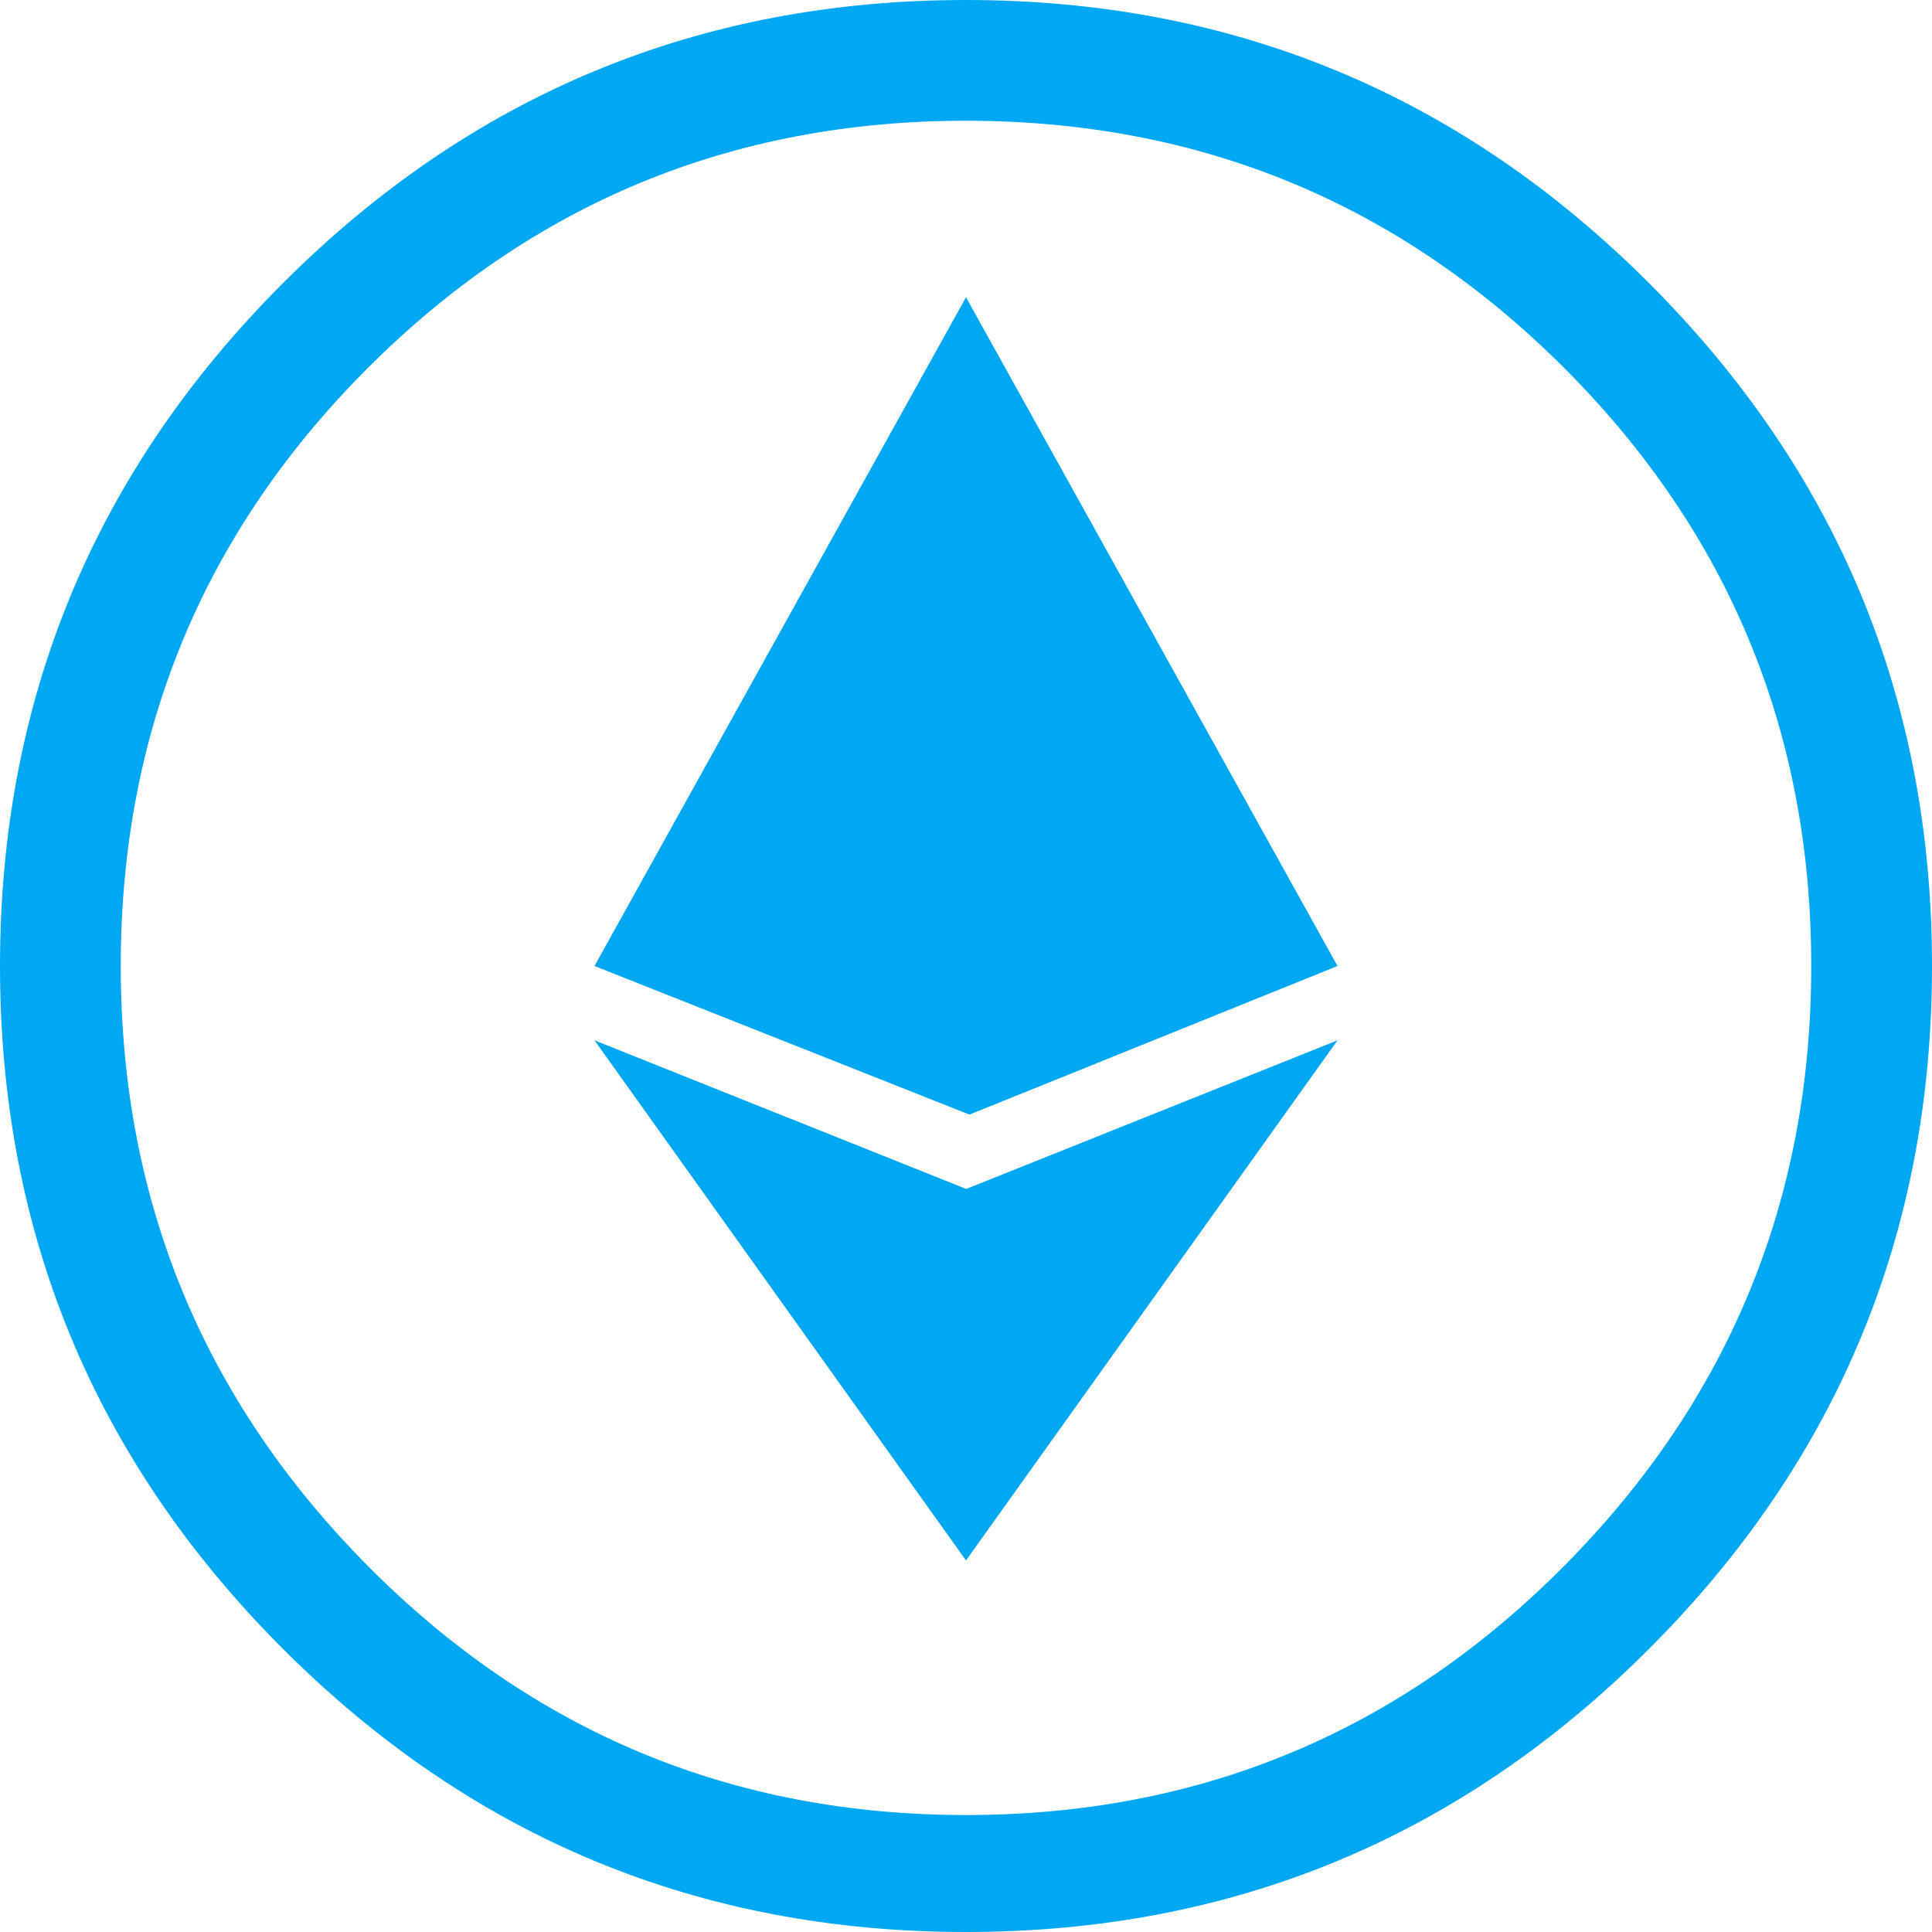
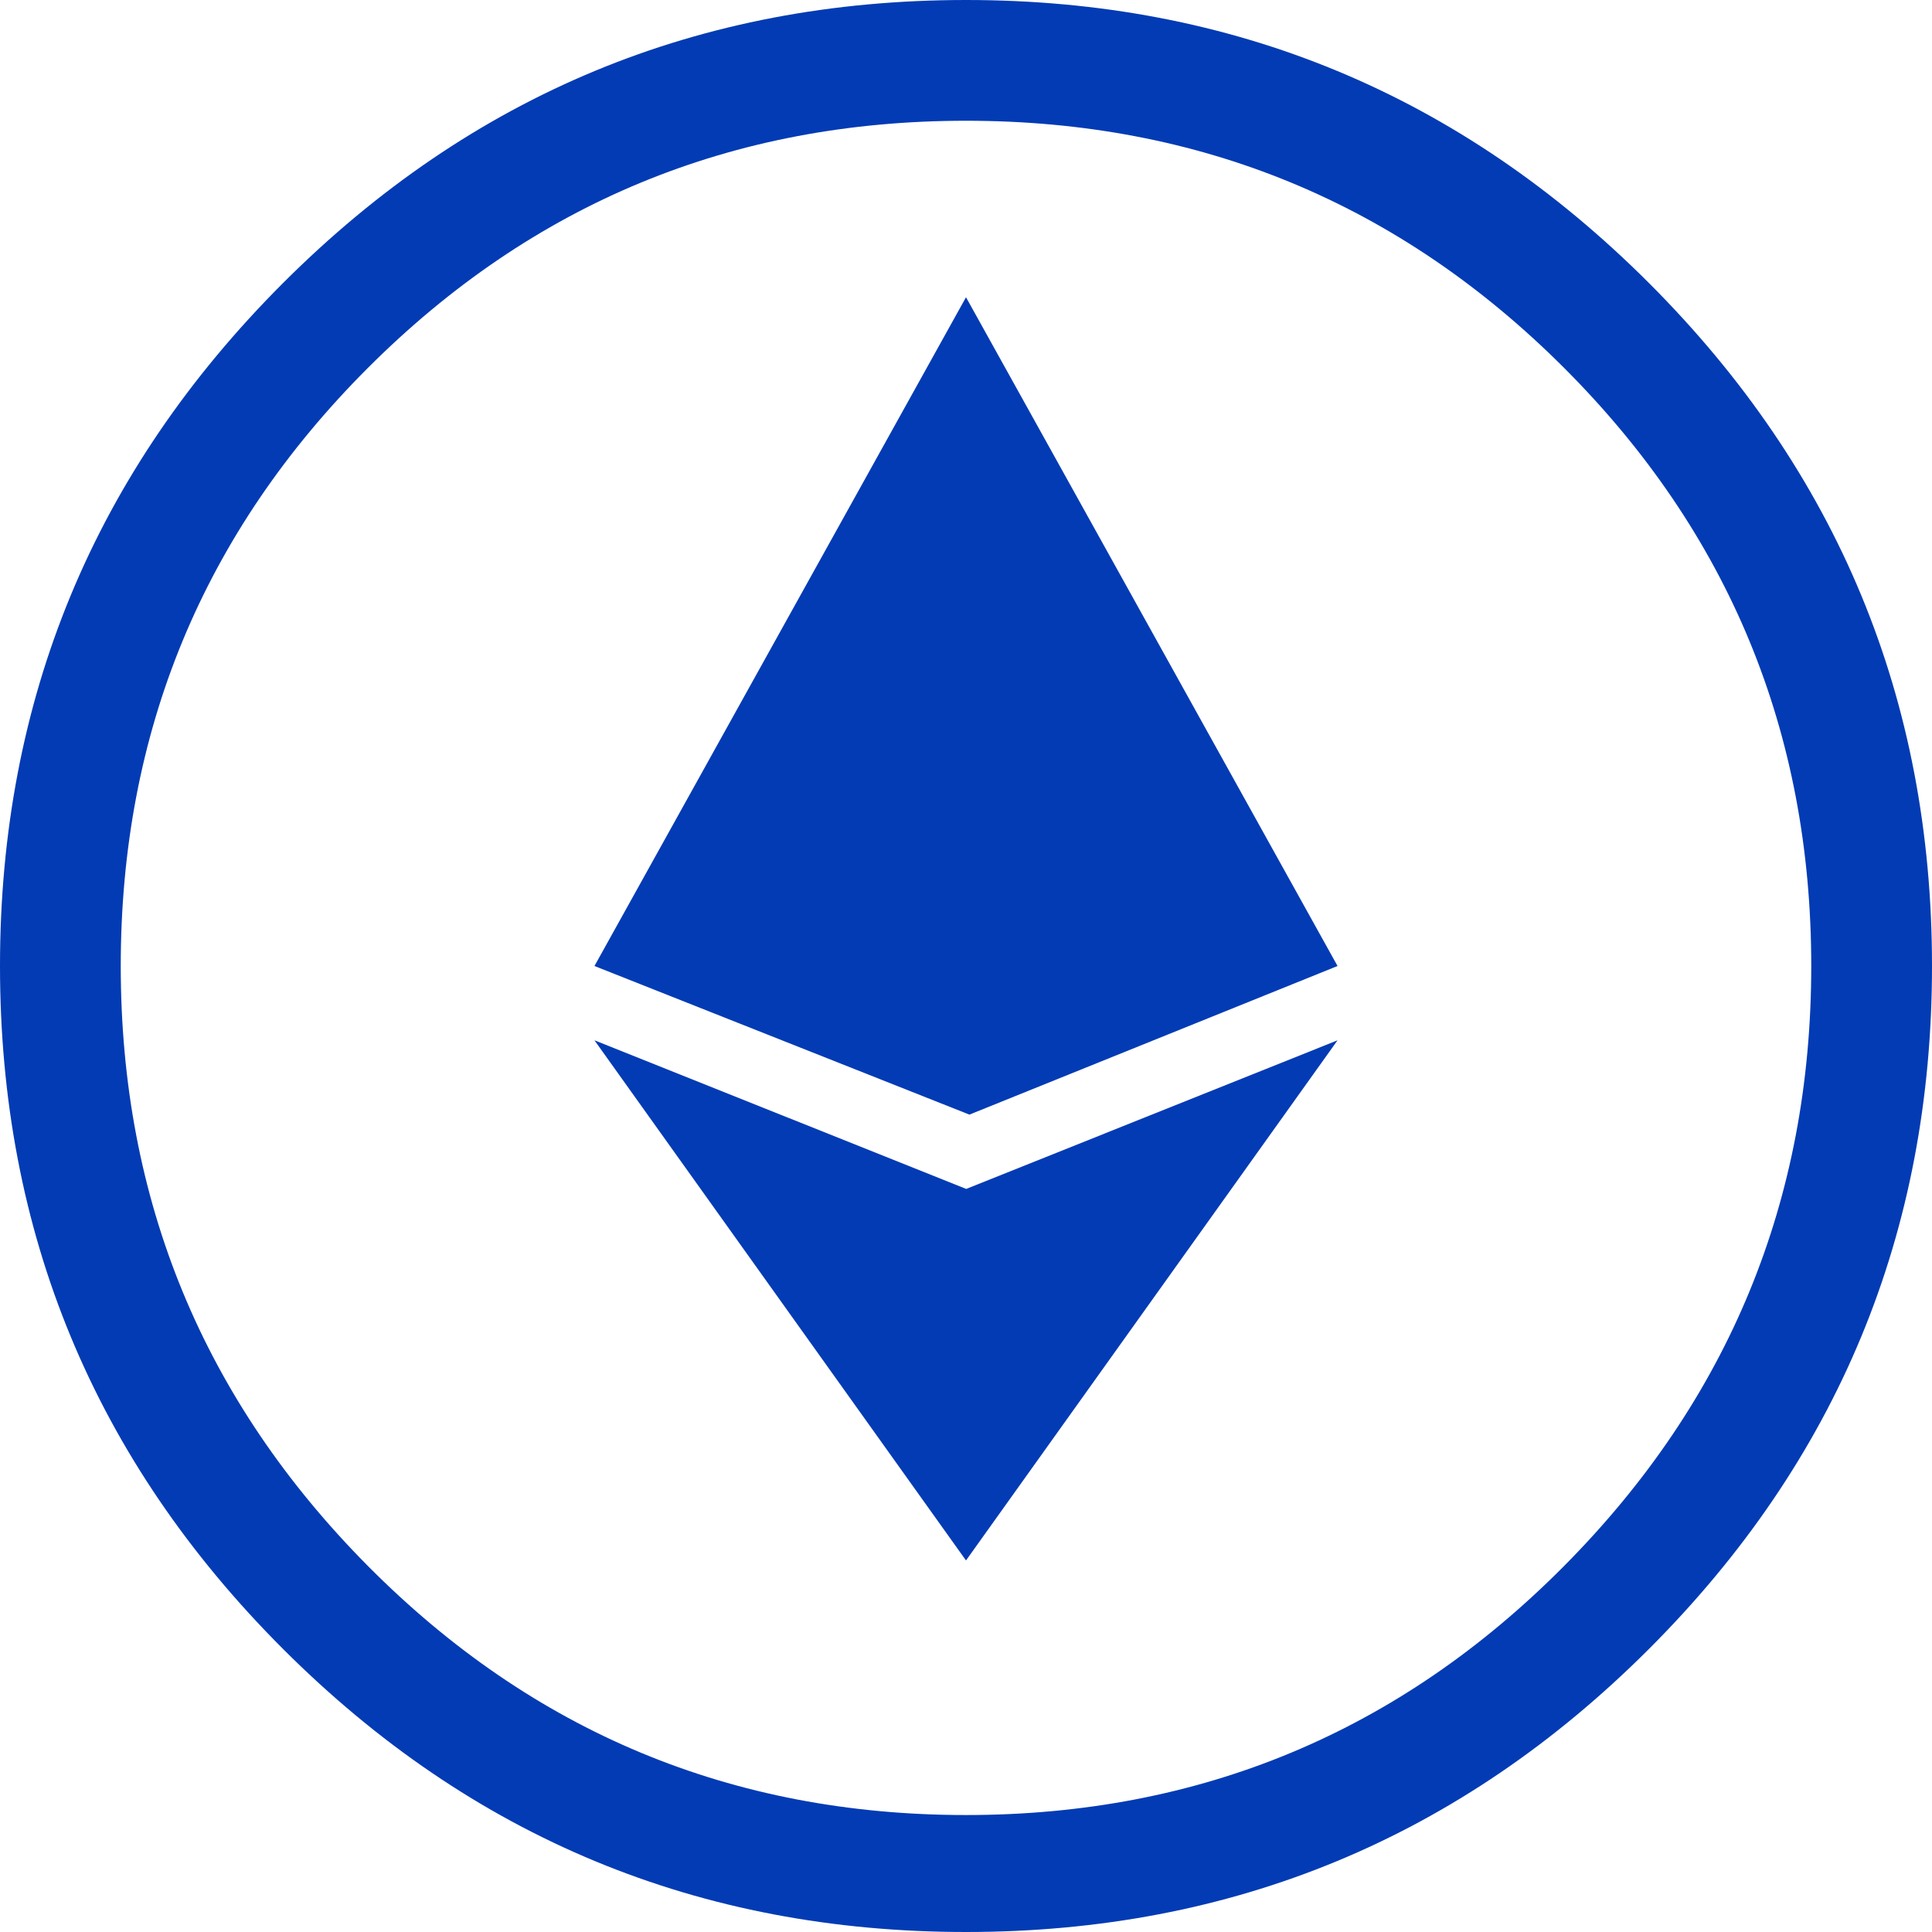
<svg xmlns="http://www.w3.org/2000/svg" width="26px" height="26px" viewBox="0 0 26 26" version="1.1">
  <defs />
  <g id="Page-1" stroke="none" stroke-width="1" fill="none" fill-rule="evenodd">
-     <g id="ethereum-icon" fill="#00A8F3">
+     <g id="ethereum-icon" fill="#023bb4">
      <path d="M13,0 C9.411,0 6.348,1.27 3.809,3.809 C1.27,6.348 0,9.411 0,13 C0,16.589 1.27,19.652 3.809,22.191 C6.348,24.73 9.411,26 13,26 C16.589,26 19.652,24.73 22.191,22.191 C24.73,19.652 26,16.589 26,13 C26,9.411 24.73,6.348 22.191,3.809 C19.652,1.27 16.589,0 13,0 L13,0 Z M13,24.426 C9.852,24.426 7.169,23.309 4.951,21.074 C2.734,18.84 1.625,16.148 1.625,13 C1.625,9.852 2.734,7.169 4.951,4.951 C7.169,2.734 9.852,1.625 13,1.625 C16.148,1.625 18.831,2.734 21.049,4.951 C23.266,7.169 24.375,9.852 24.375,13 C24.375,16.148 23.266,18.84 21.049,21.074 C18.831,23.309 16.148,24.426 13,24.426 L13,24.426 Z" id="" fill-rule="nonzero" />
      <polygon id="Triangle" points="13 4 18 13 13.046 15 8 13" />
      <polygon id="Triangle-Copy" transform="translate(13, 17.5) scale(1, -1) translate(-13, -17.5) " points="13 14 18 21 13.003 19 8 21" />
    </g>
  </g>
</svg>
